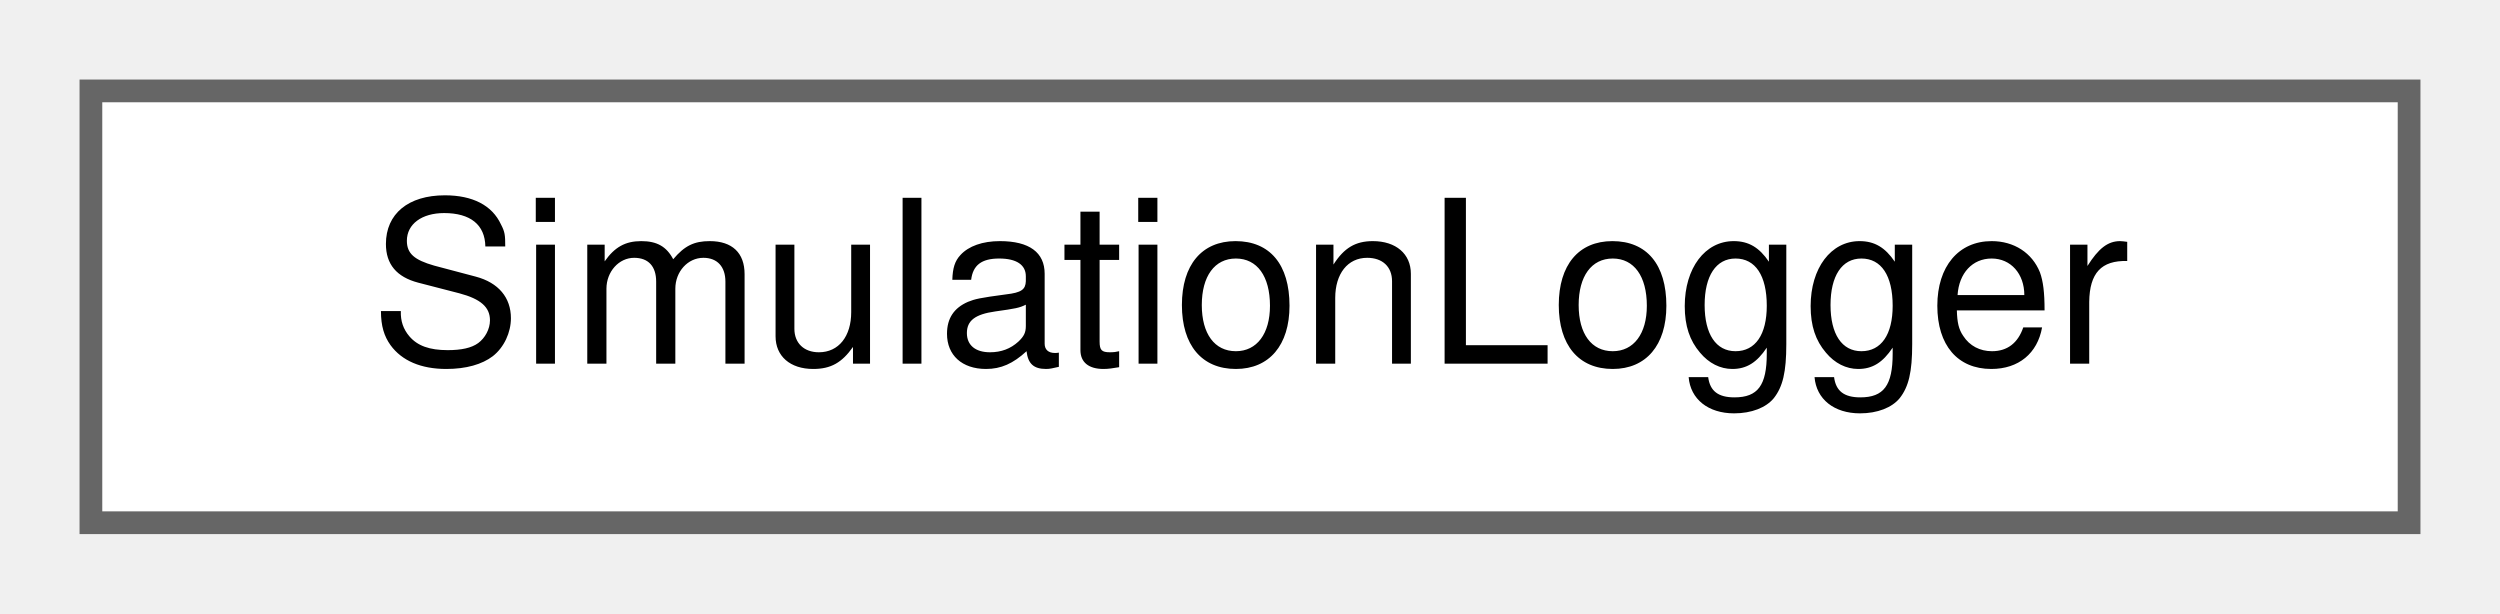
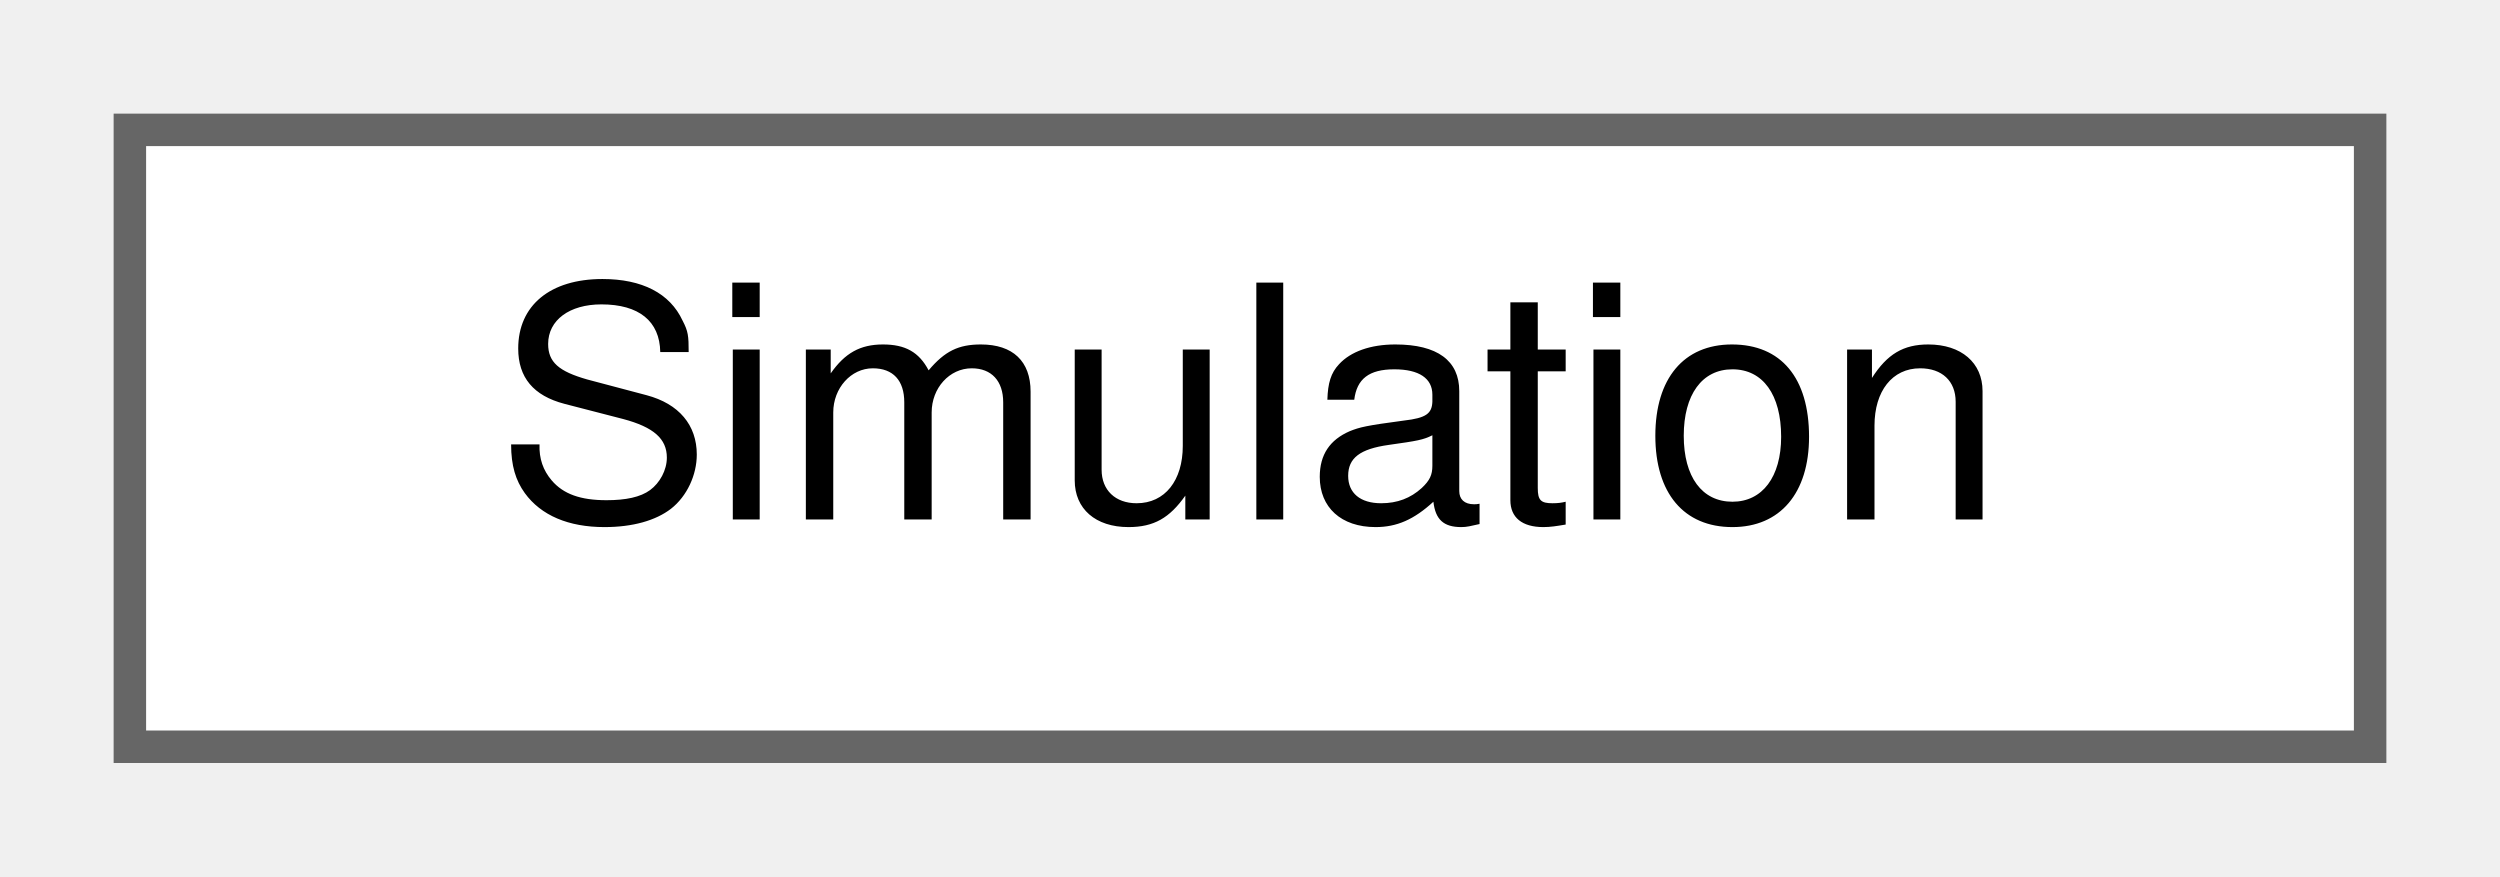
- <svg xmlns="http://www.w3.org/2000/svg" xmlns:xlink="http://www.w3.org/1999/xlink" width="110pt" height="27pt" viewBox="0.00 0.00 110.00 27.00">
+ <svg xmlns="http://www.w3.org/2000/svg" xmlns:xlink="http://www.w3.org/1999/xlink" width="77pt" height="27pt" viewBox="0.00 0.00 77.00 27.00">
  <g id="graph0" class="graph" transform="scale(1 1) rotate(0) translate(4 23)">
    <g id="Node000000" class="node">
      <g id="a_Node000000">
-         <a xlink:href="class_simulation_logger.html" target="_top" xlink:title="The SimulationLogger class is used to write information to a text file and optionally to cout.">
-           <polygon fill="white" stroke="#666666" points="102,-19 0,-19 0,0 102,0 102,-19" />
-           <text text-anchor="middle" x="51" y="-7" font-family="Helvetica,sans-Serif" font-size="10.00">SimulationLogger</text>
+         <a xlink:href="class_simulation.html" target="_top" xlink:title=" ">
+           <polygon fill="white" stroke="#666666" points="69,-19 0,-19 0,0 69,0 69,-19" />
+           <text text-anchor="middle" x="34.5" y="-7" font-family="Helvetica,sans-Serif" font-size="10.00">Simulation</text>
        </a>
      </g>
    </g>
  </g>
</svg>
